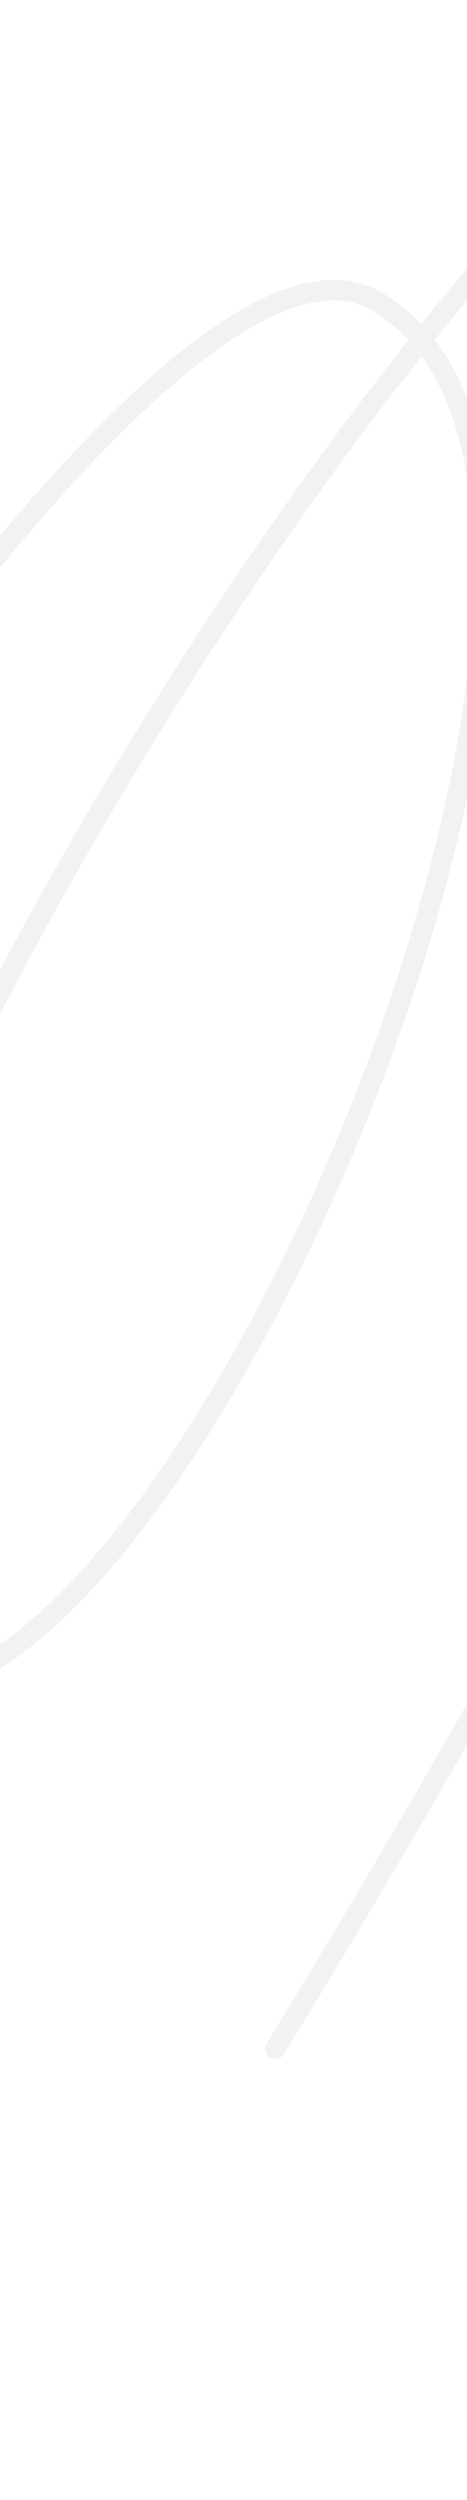
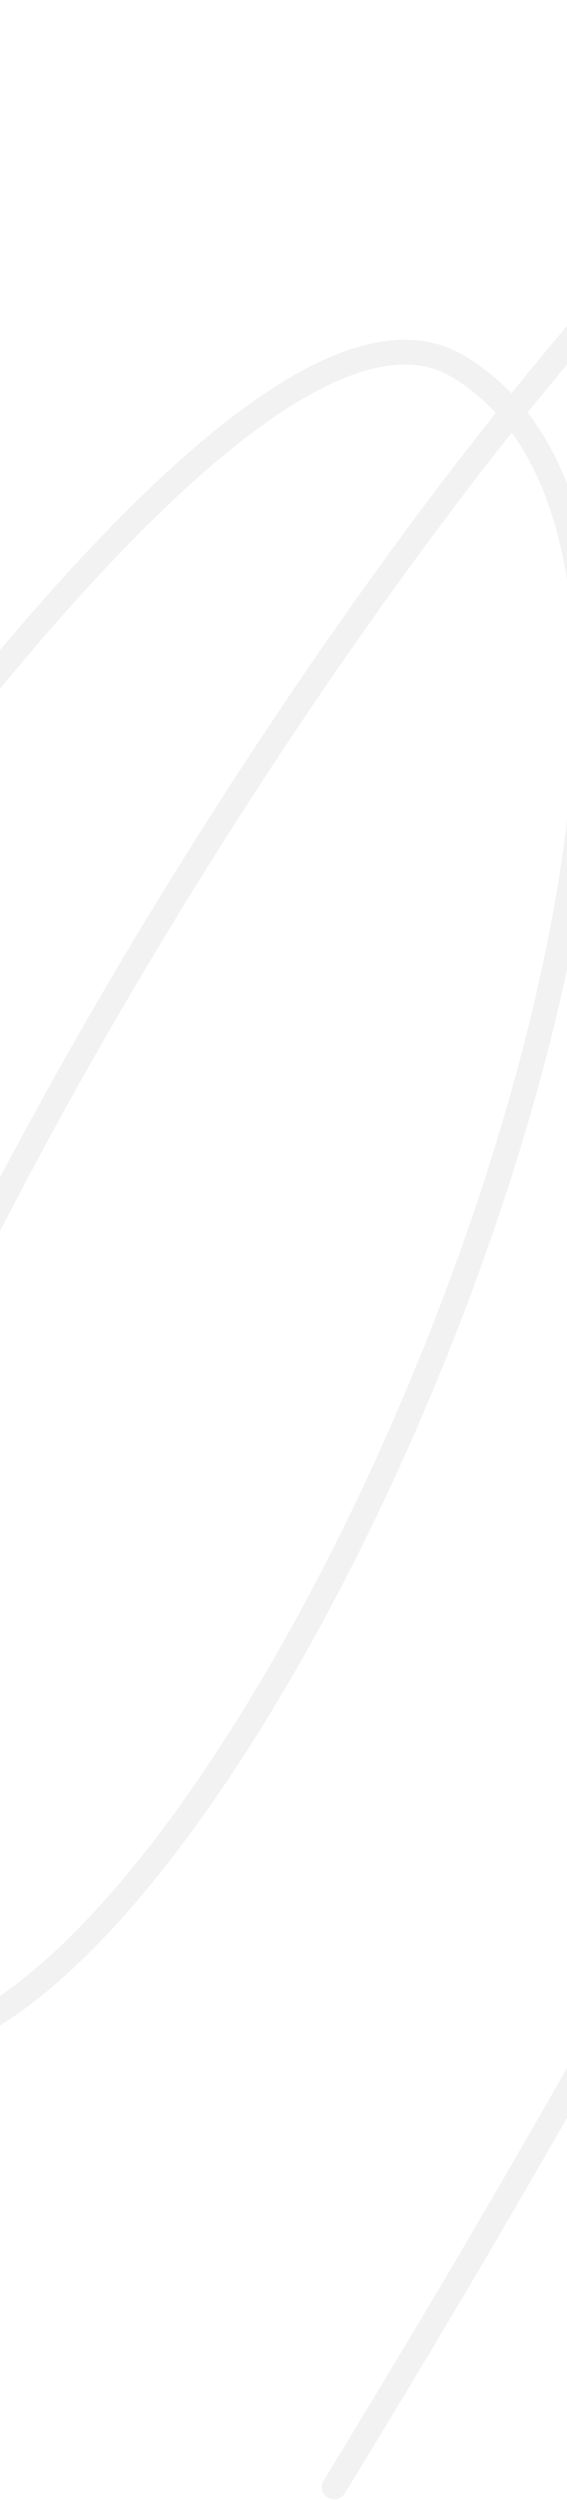
- <svg xmlns="http://www.w3.org/2000/svg" width="320" height="1714" viewBox="0 0 320 1714" fill="none">
+ <svg xmlns="http://www.w3.org/2000/svg" width="320" height="1412" viewBox="0 0 320 1412" fill="none">
  <path d="M-568.75 1306.99C-472.095 1078.25 80.754 101.71 258.446 206.772C486.456 341.588 129.336 1184.49 -73.827 1157.8C-342.811 1122.47 357.38 -28.803 592.599 -11.409C827.817 5.986 745.887 493.3 188.765 1404.65" stroke="#F2F2F2" stroke-width="14" stroke-linecap="round" />
</svg>
